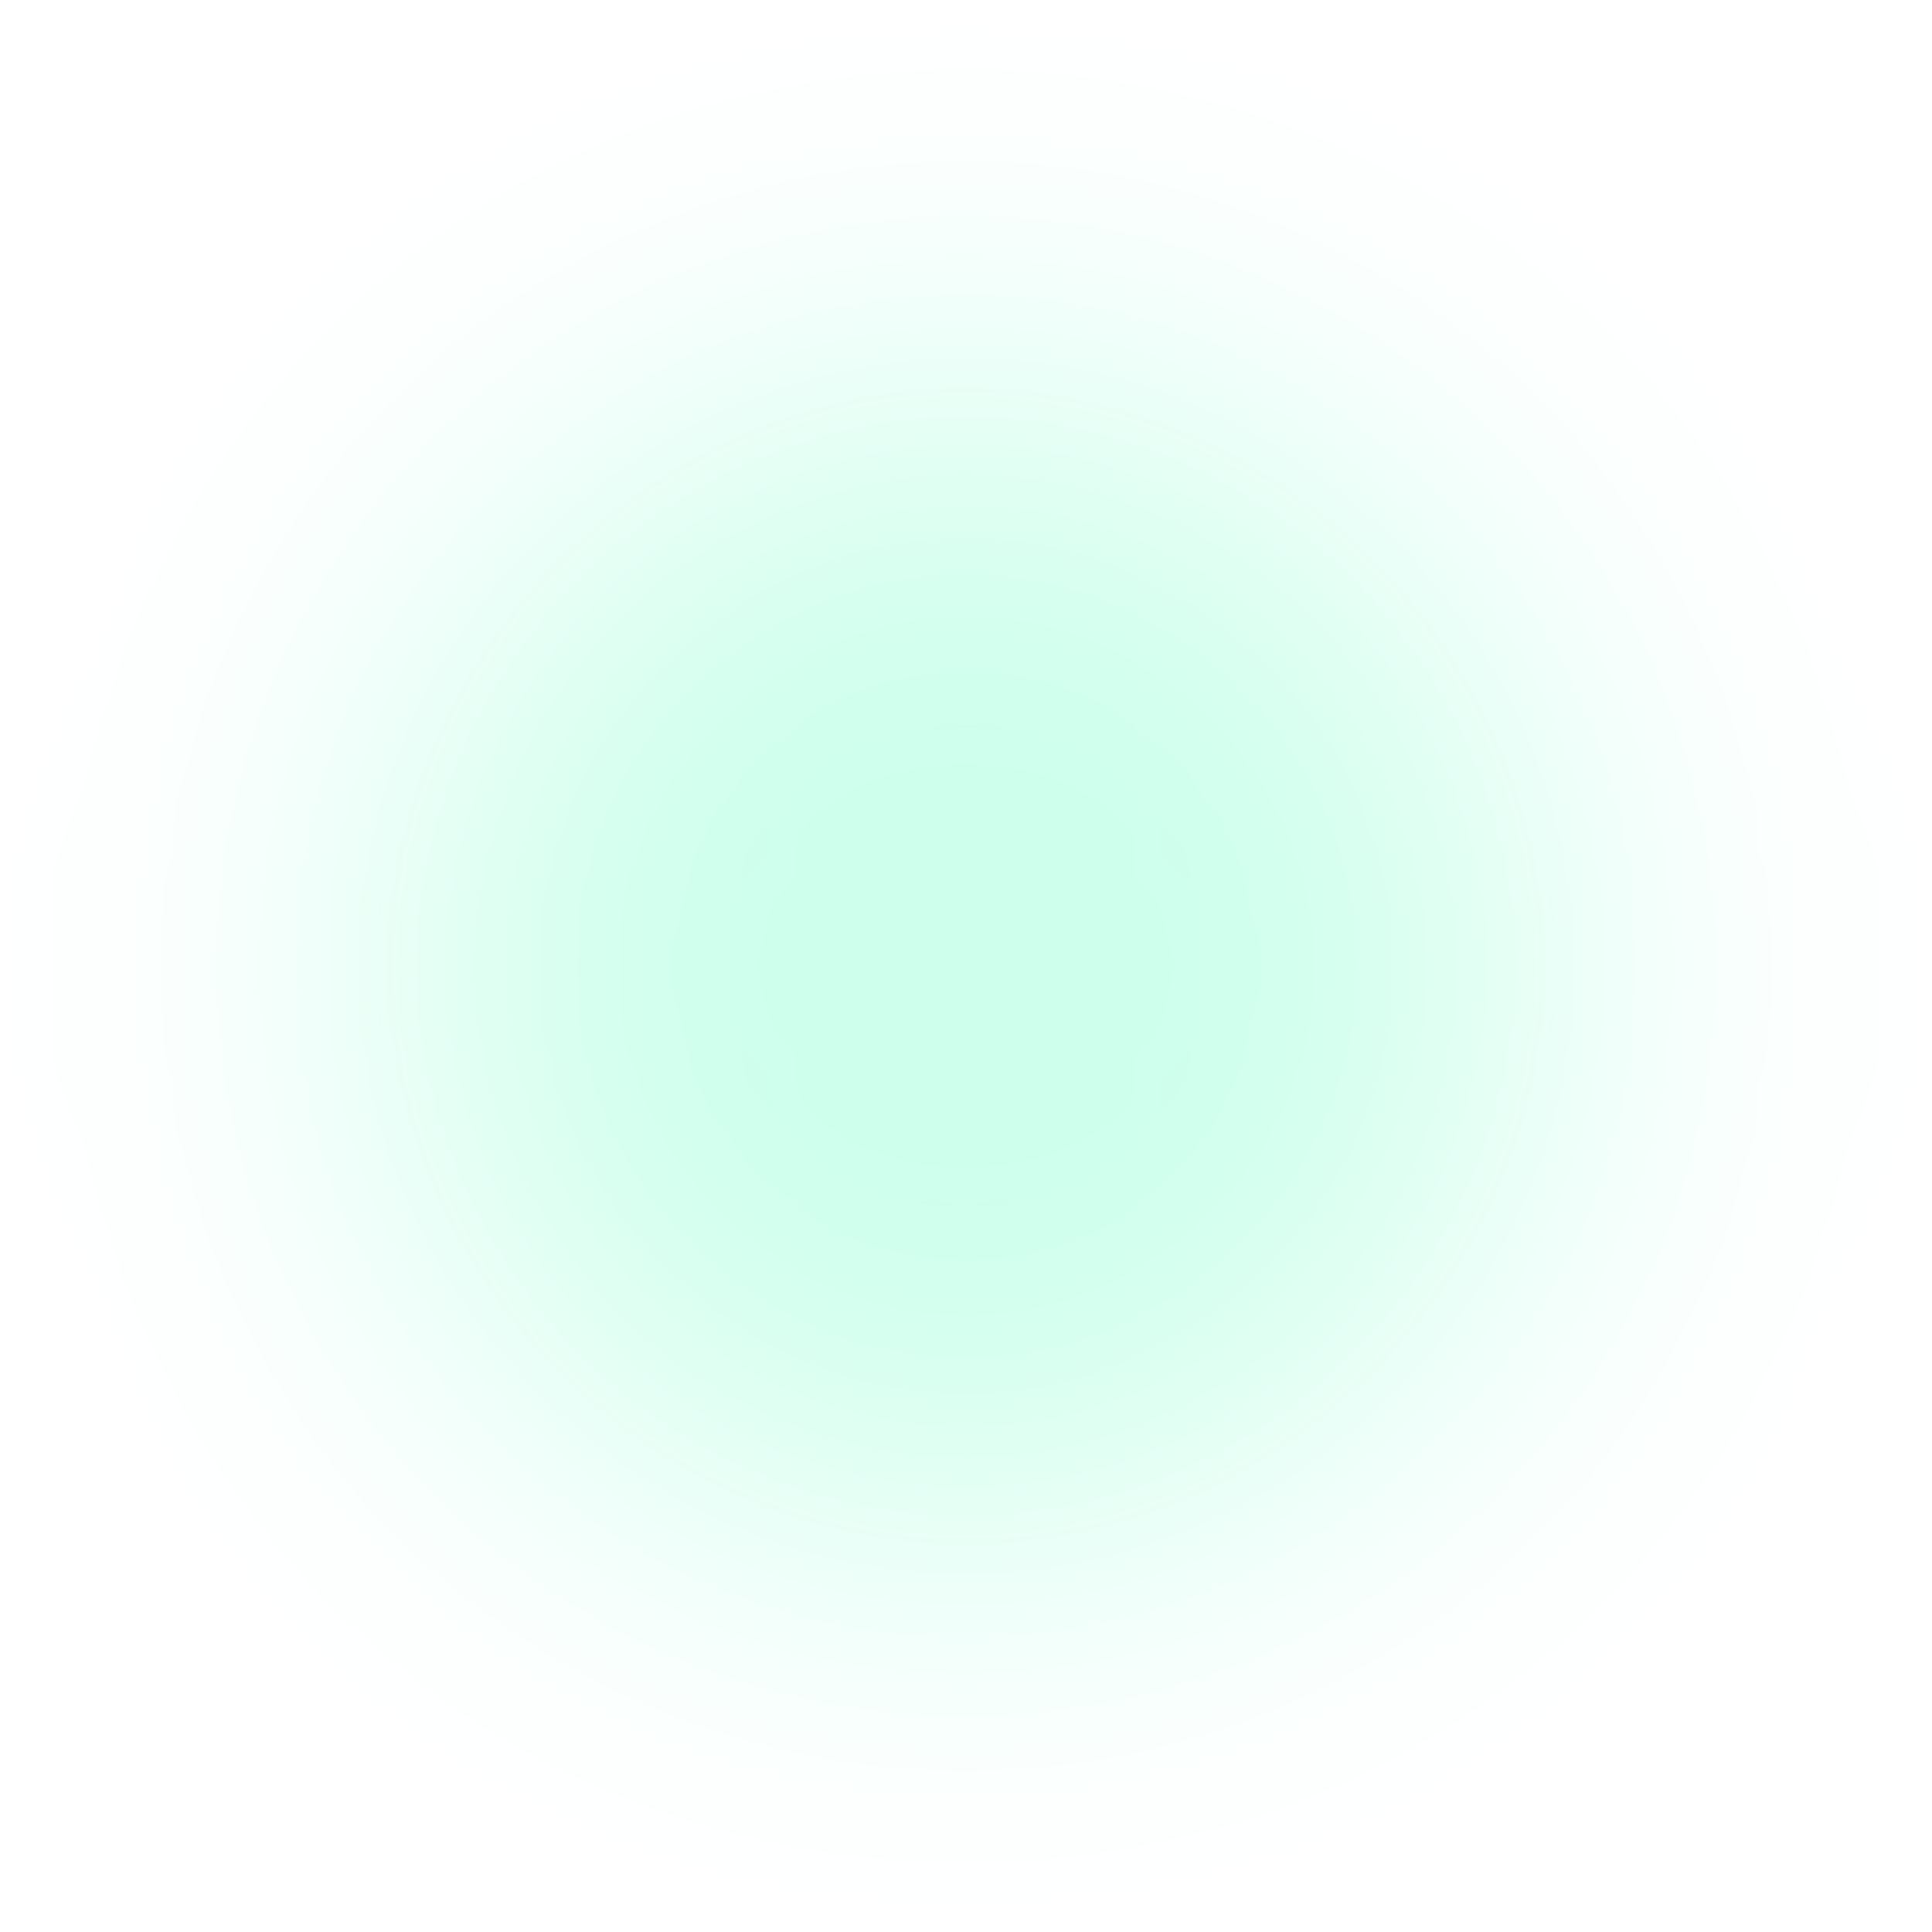
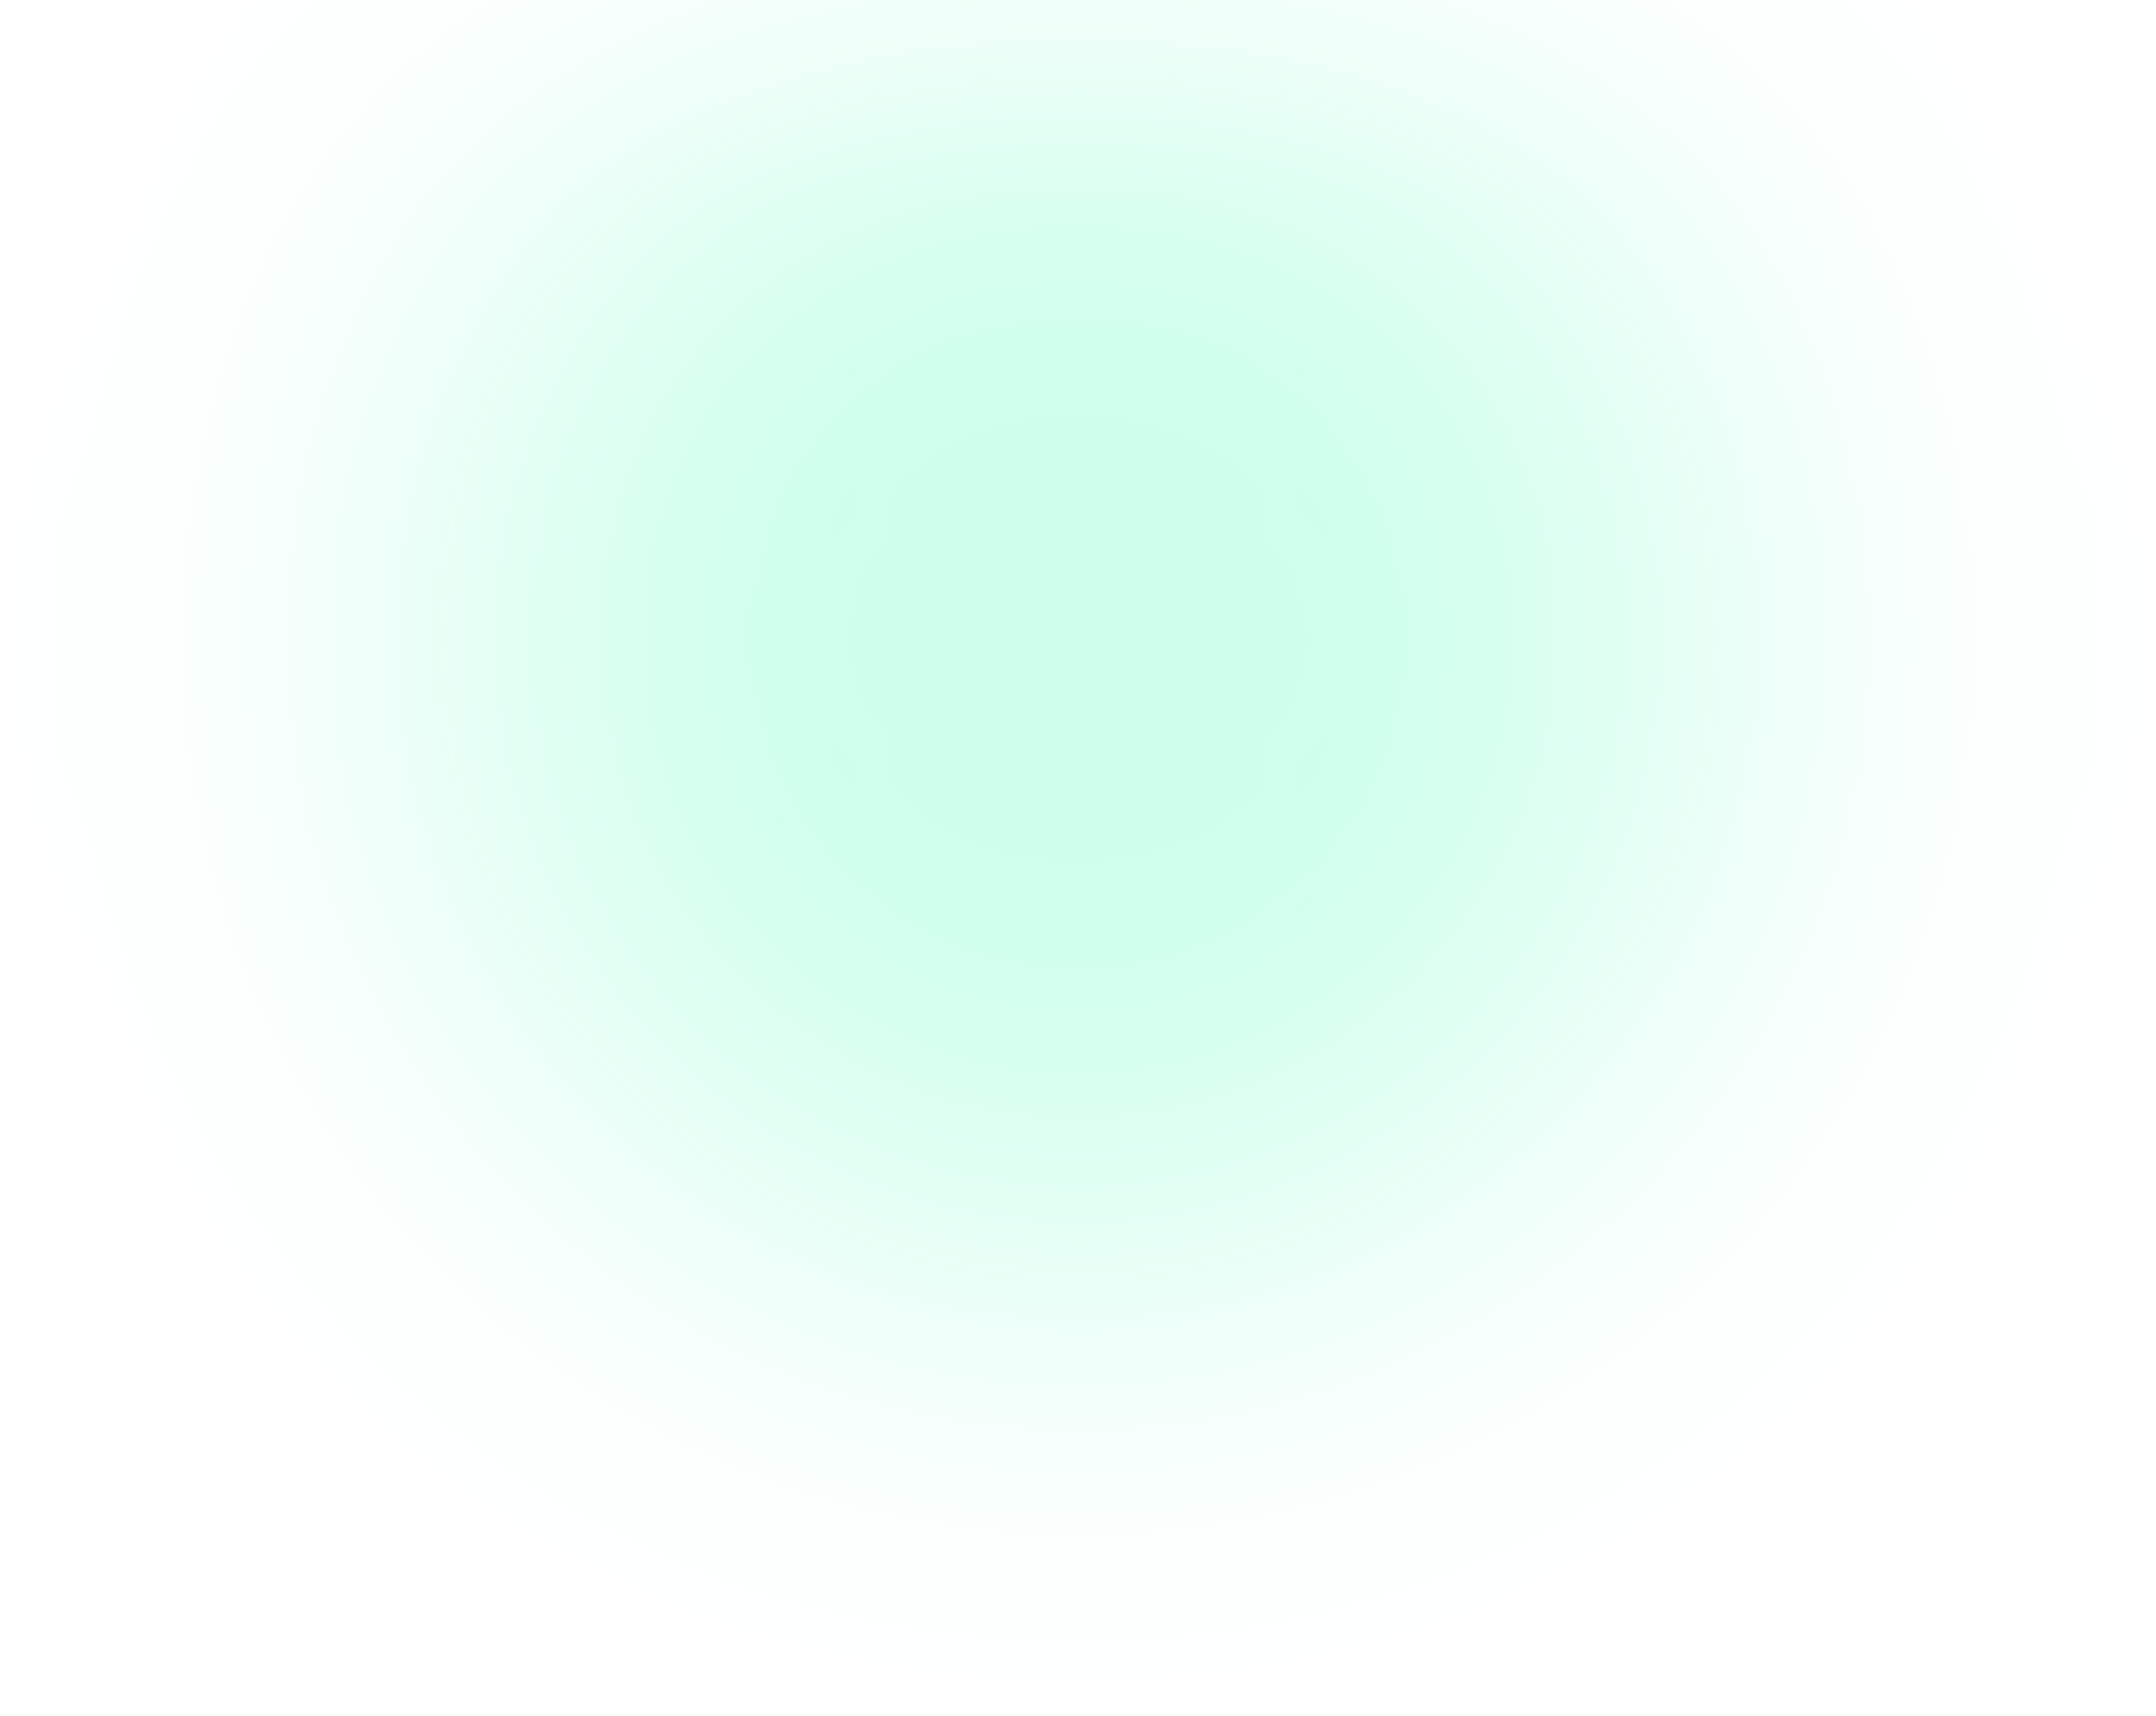
- <svg xmlns="http://www.w3.org/2000/svg" width="1000" height="1000" viewBox="0 0 1000 1000" fill="none">
-   <g filter="url(#filter0_f_3603_886)">
-     <circle cx="500" cy="500" r="300" fill="#07FFA0" fill-opacity="0.2" />
+ <svg xmlns="http://www.w3.org/2000/svg" width="1000" height="796" viewBox="0 0 1000 796" fill="none">
+   <g filter="url(#filter0_f_530_4868)">
+     <circle cx="500" cy="296" r="300" fill="#07FFA0" fill-opacity="0.2" />
  </g>
  <defs>
-     <filter id="filter0_f_3603_886" x="0" y="0" width="1000" height="1000" filterUnits="userSpaceOnUse" color-interpolation-filters="sRGB">
+     <filter id="filter0_f_530_4868" x="0" y="-204" width="1000" height="1000" filterUnits="userSpaceOnUse" color-interpolation-filters="sRGB">
      <feFlood flood-opacity="0" result="BackgroundImageFix" />
      <feBlend mode="normal" in="SourceGraphic" in2="BackgroundImageFix" result="shape" />
-       <feGaussianBlur stdDeviation="100" result="effect1_foregroundBlur_3603_886" />
+       <feGaussianBlur stdDeviation="100" result="effect1_foregroundBlur_530_4868" />
    </filter>
  </defs>
</svg>
